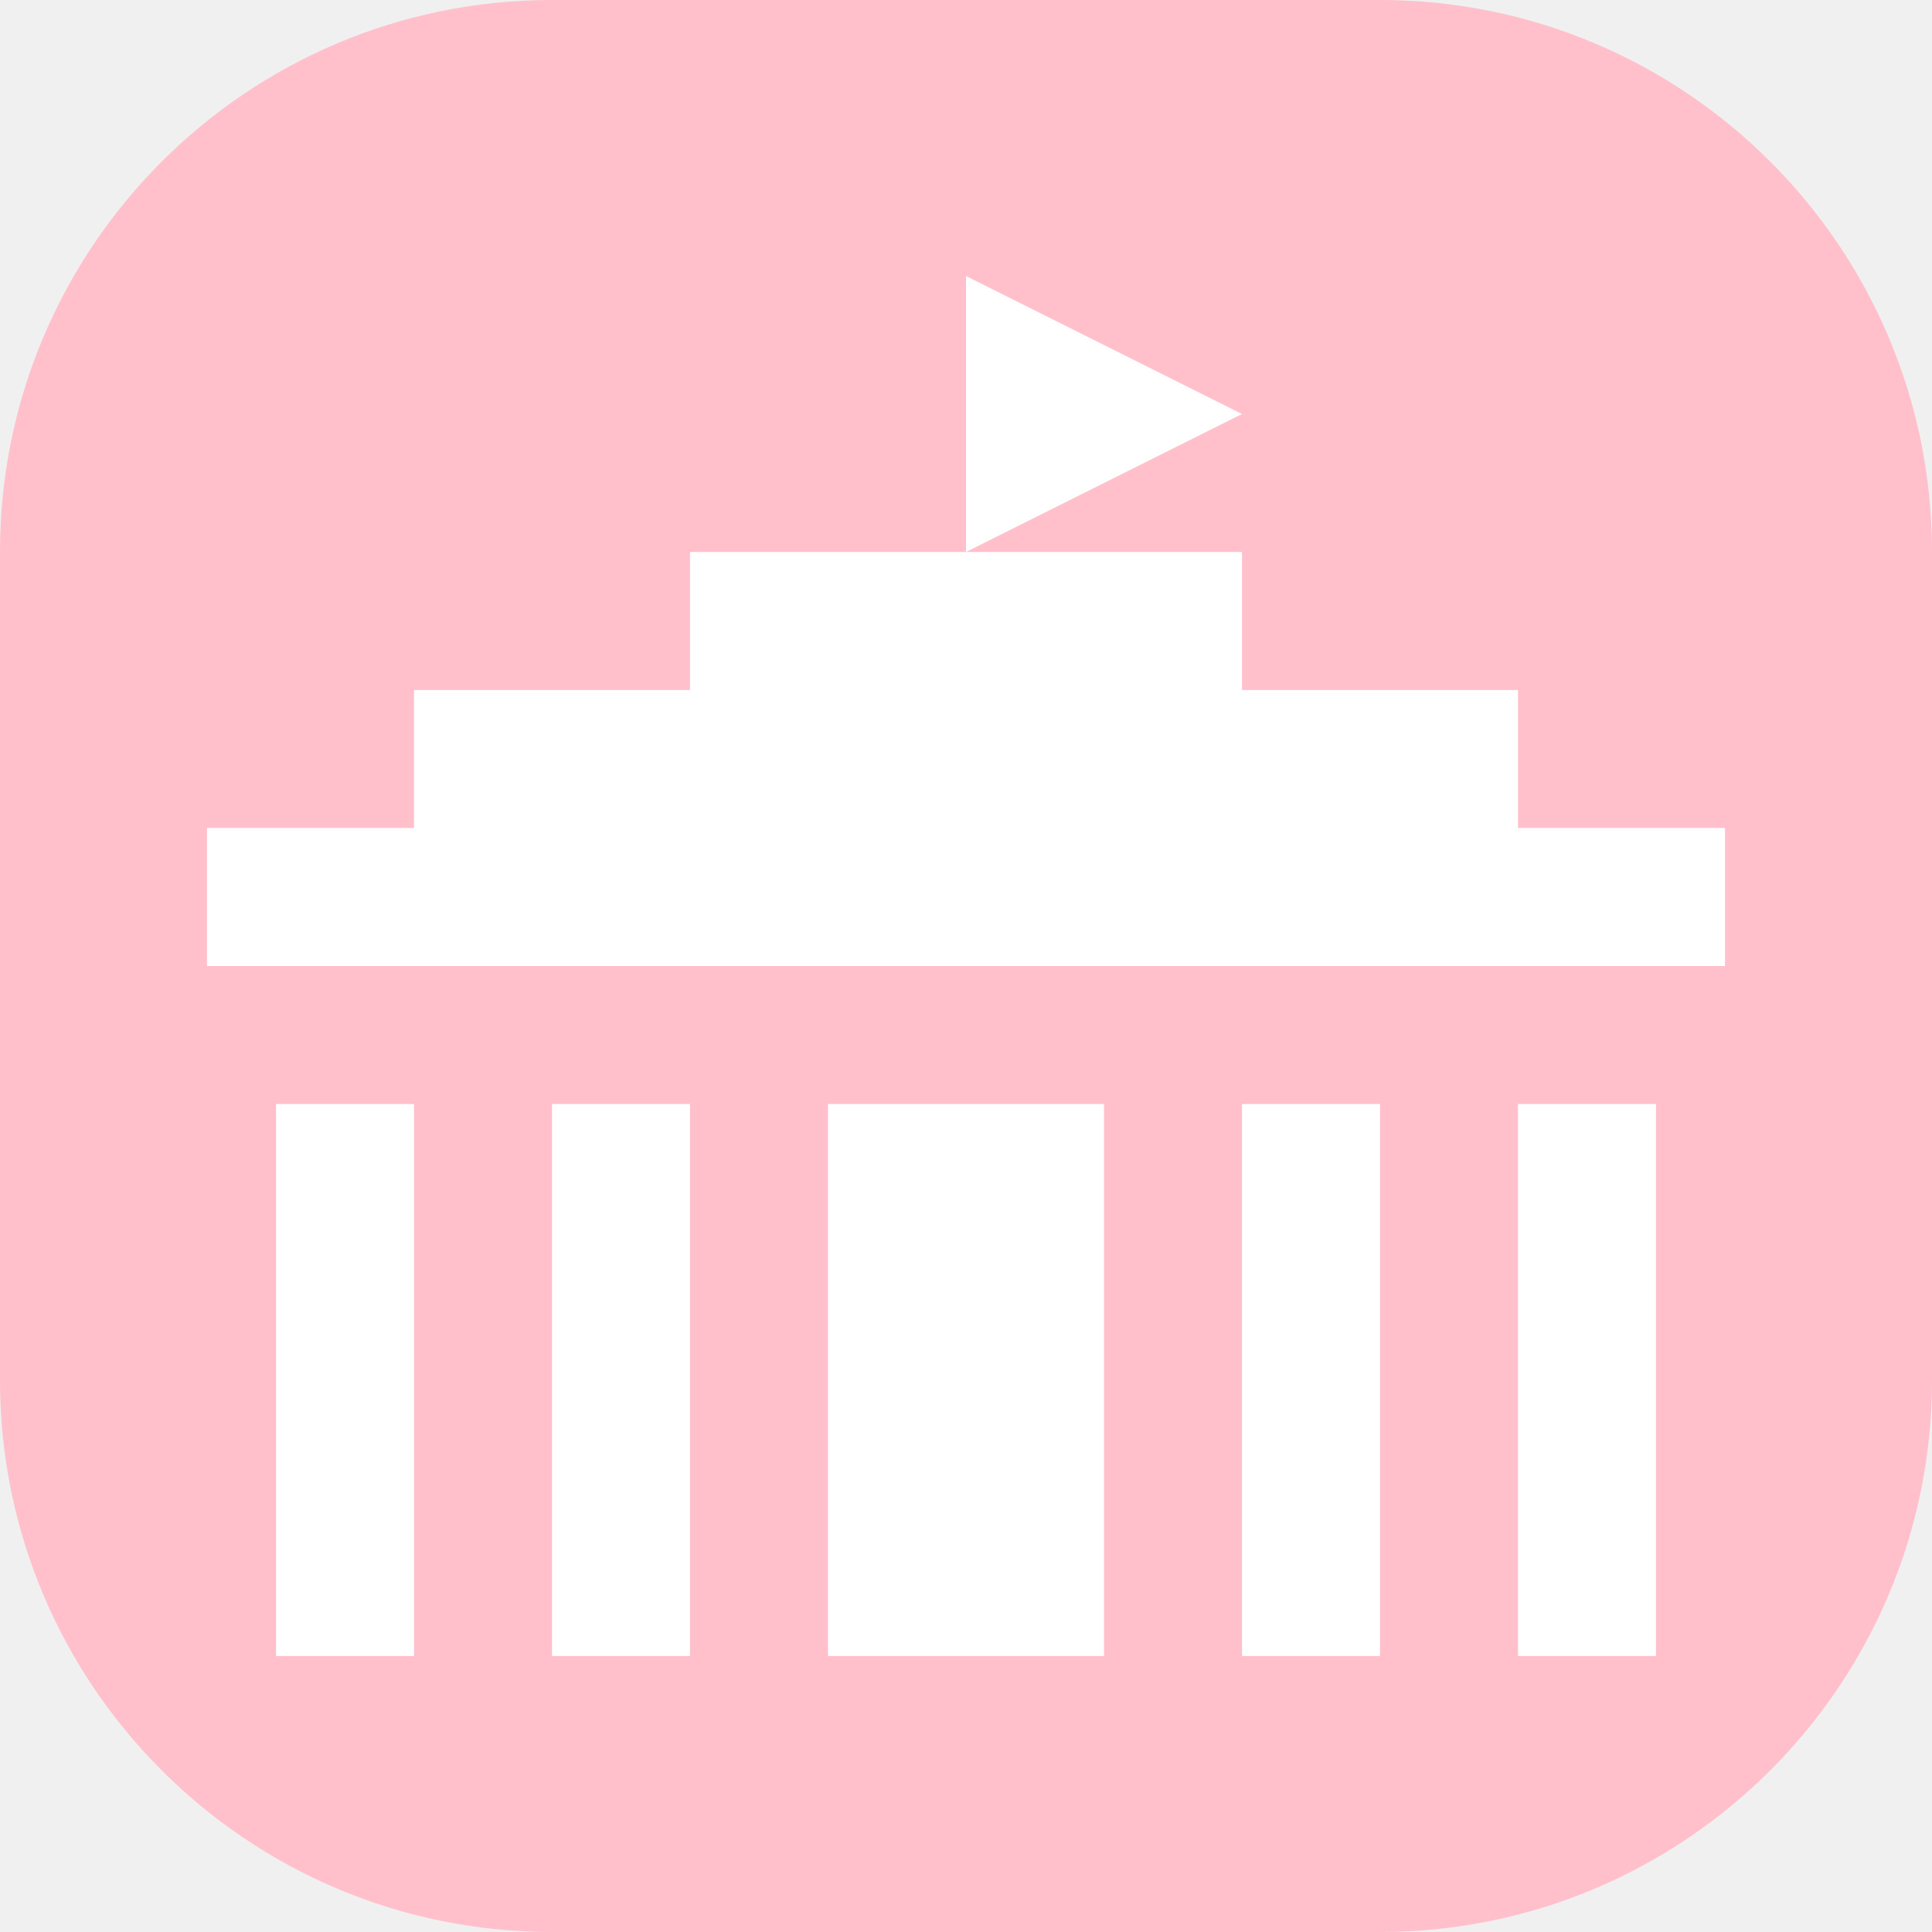
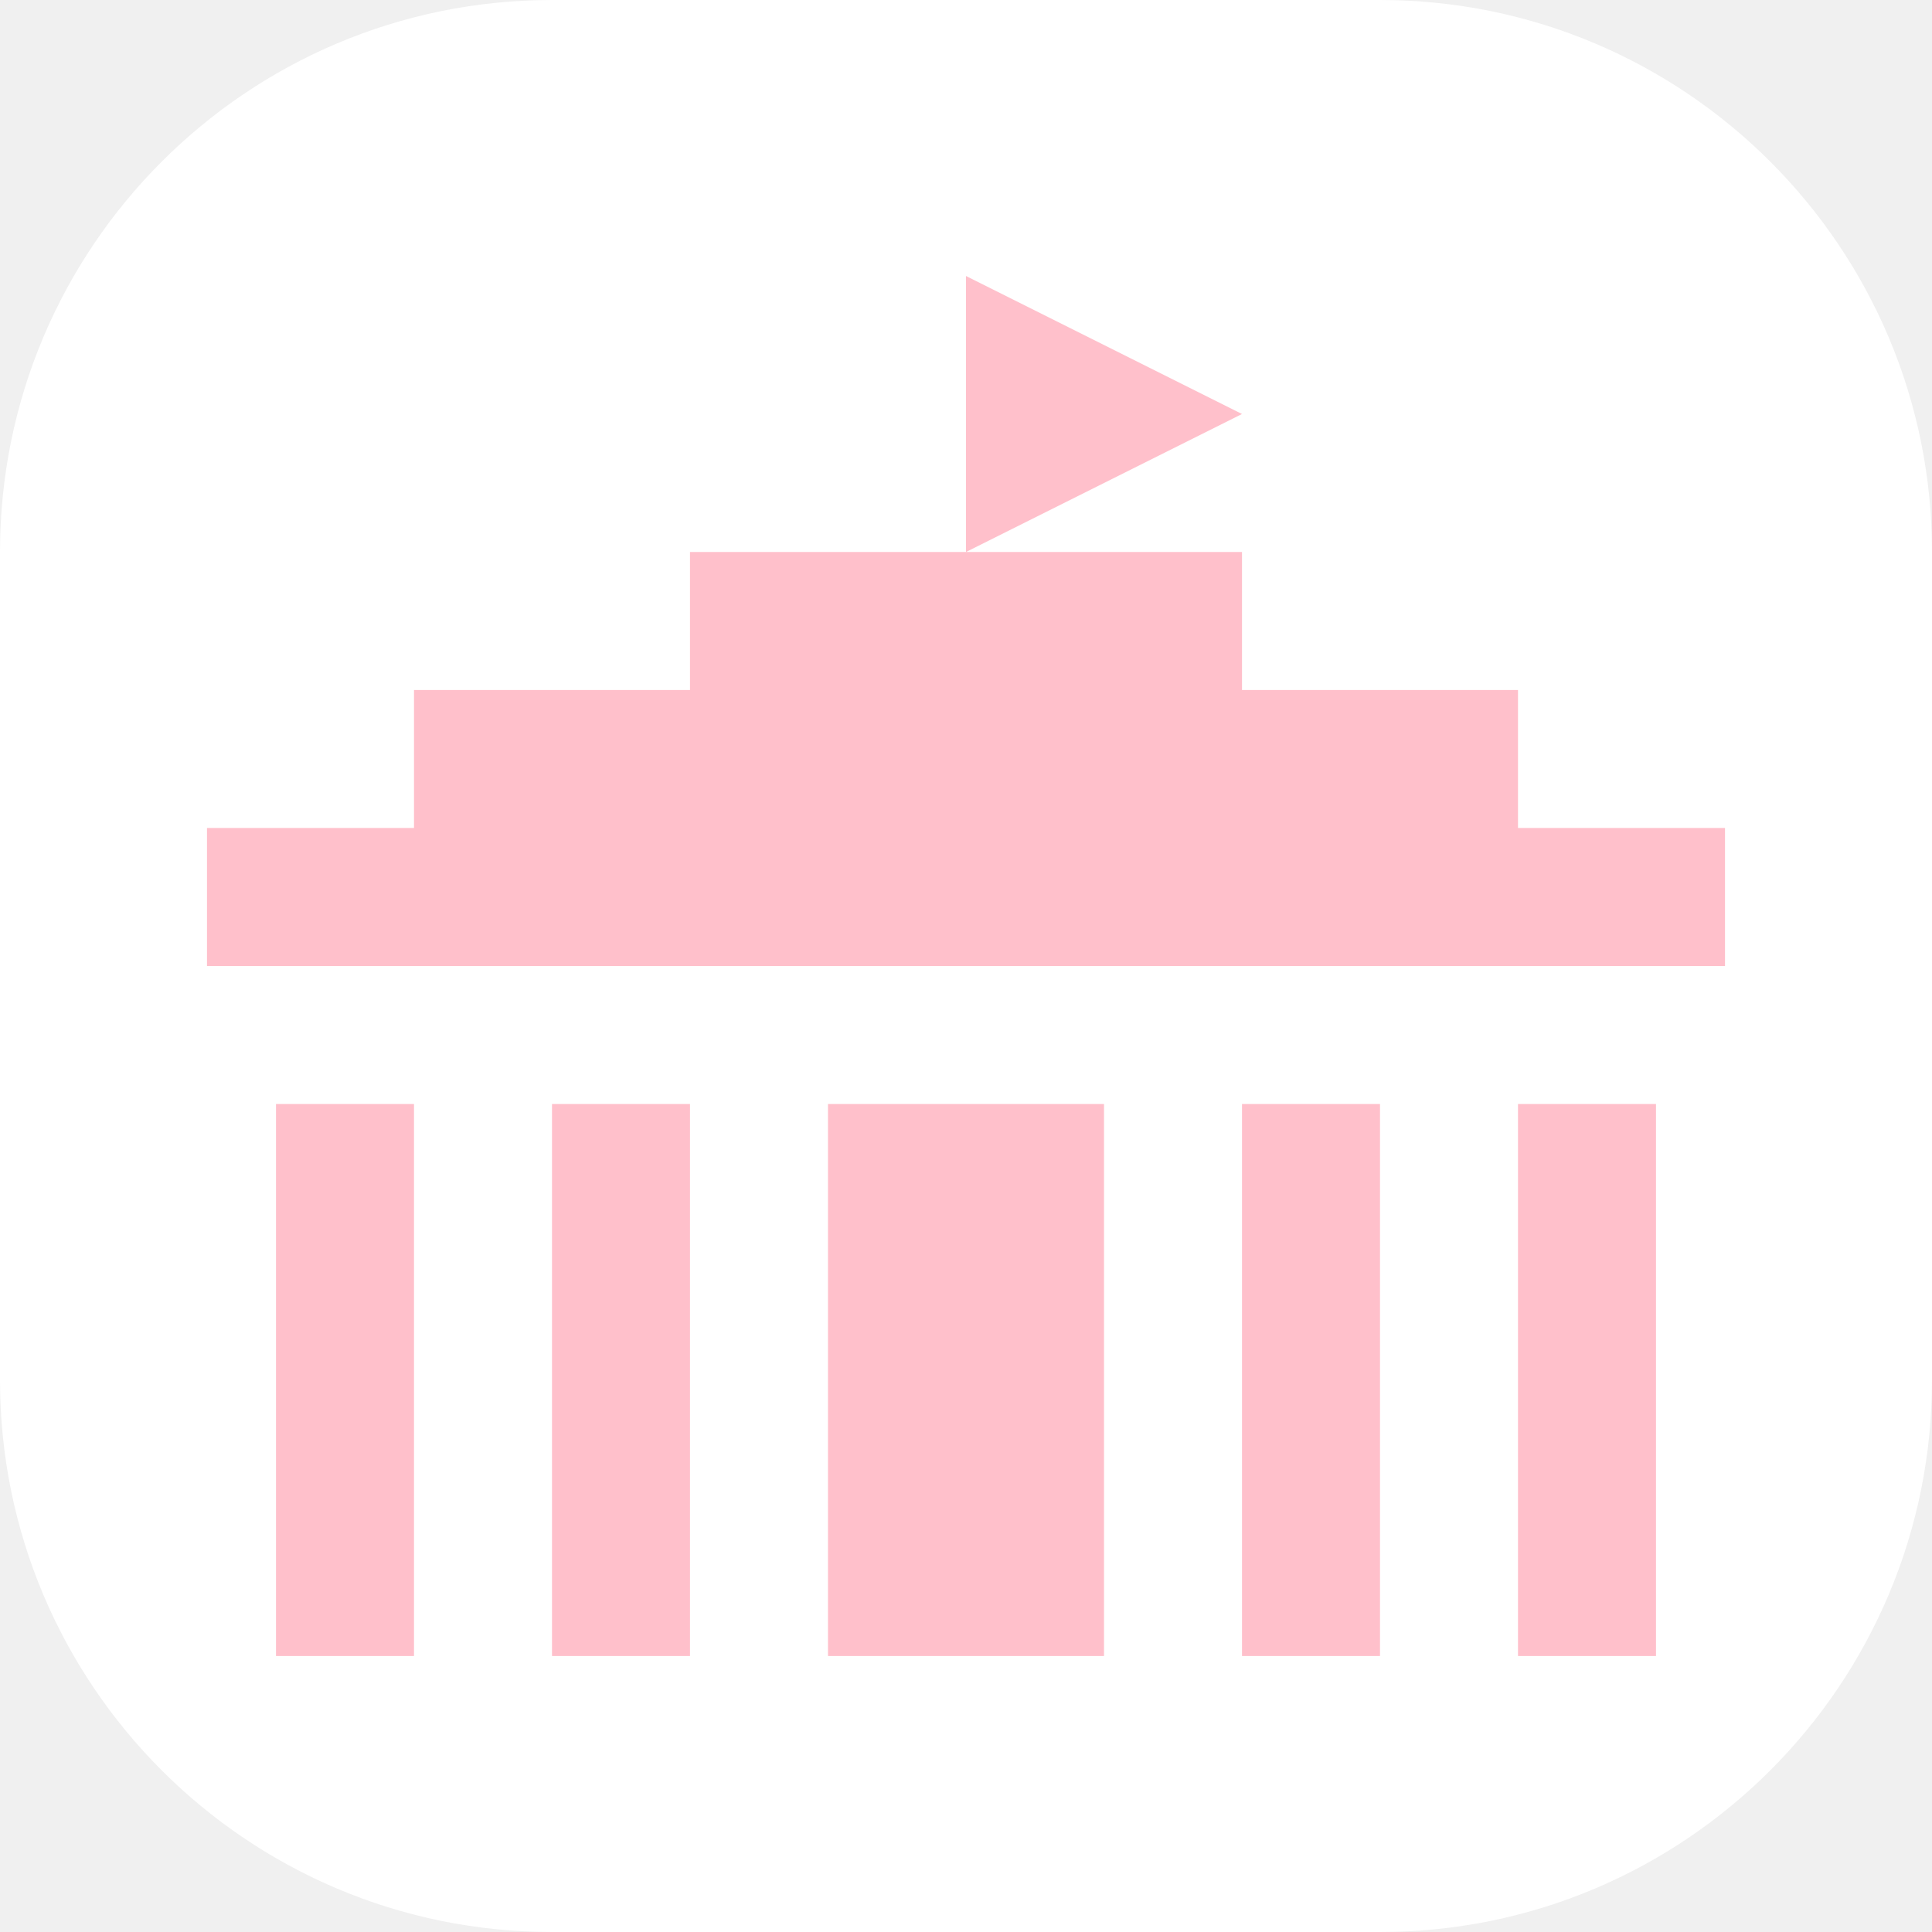
<svg xmlns="http://www.w3.org/2000/svg" width="28" height="28" viewBox="0 0 28 28" fill="none">
-   <rect width="28" height="28" rx="8" fill="#FFC0CB" />
-   <path fill-rule="evenodd" clip-rule="evenodd" d="M18 6L14 4V8H10V10H6V12H3V14H25V12H22V10H18V8H14L18 6ZM4 16H6V24H4V16ZM8 16H10V24H8V16ZM16 24V16H12V24H16ZM18 16H20V24H18V16ZM24 16H22V24H24V16Z" fill="white" />
+   <rect width="28" height="28" rx="8" fill="white" />
+   <path fill-rule="evenodd" clip-rule="evenodd" d="M18 6L14 4V8H10V10H6V12H3V14H25V12H22V10H18V8H14L18 6ZM4 16H6V24H4V16ZM8 16H10V24H8V16ZM16 24V16H12V24H16ZM18 16H20V24H18V16ZM24 16H22V24H24V16Z" fill="#FFC0CB" />
</svg>
